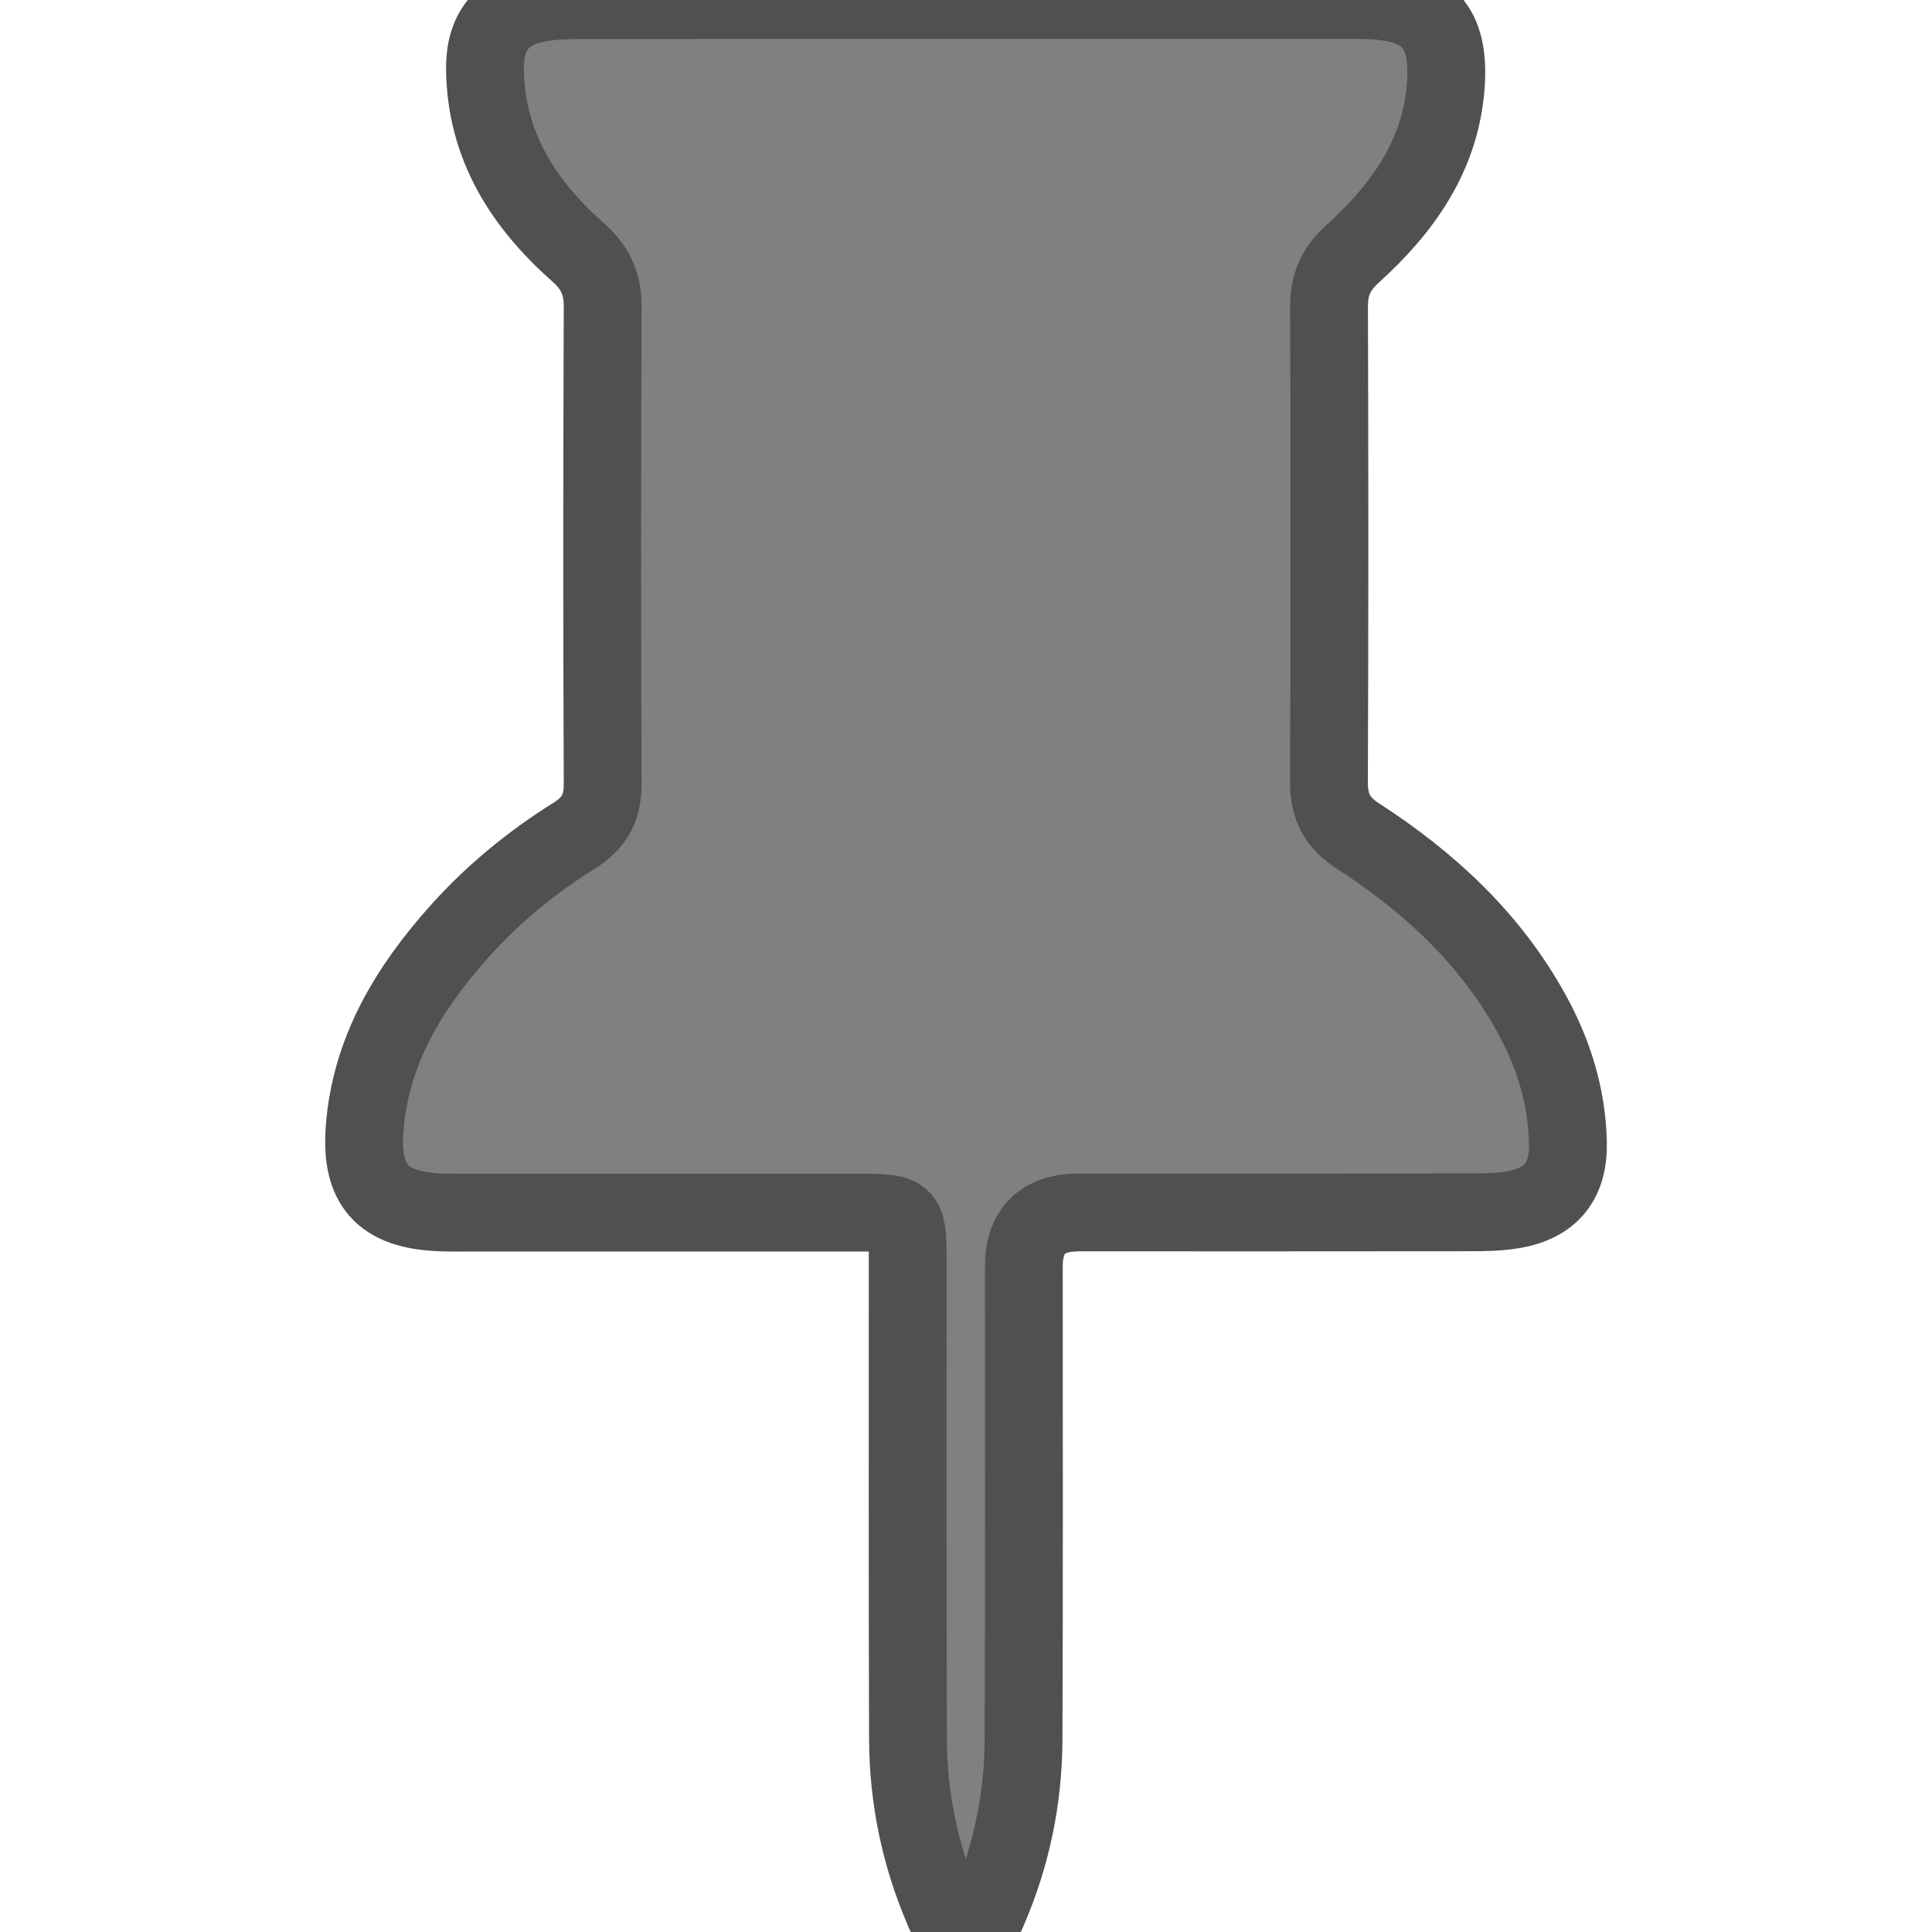
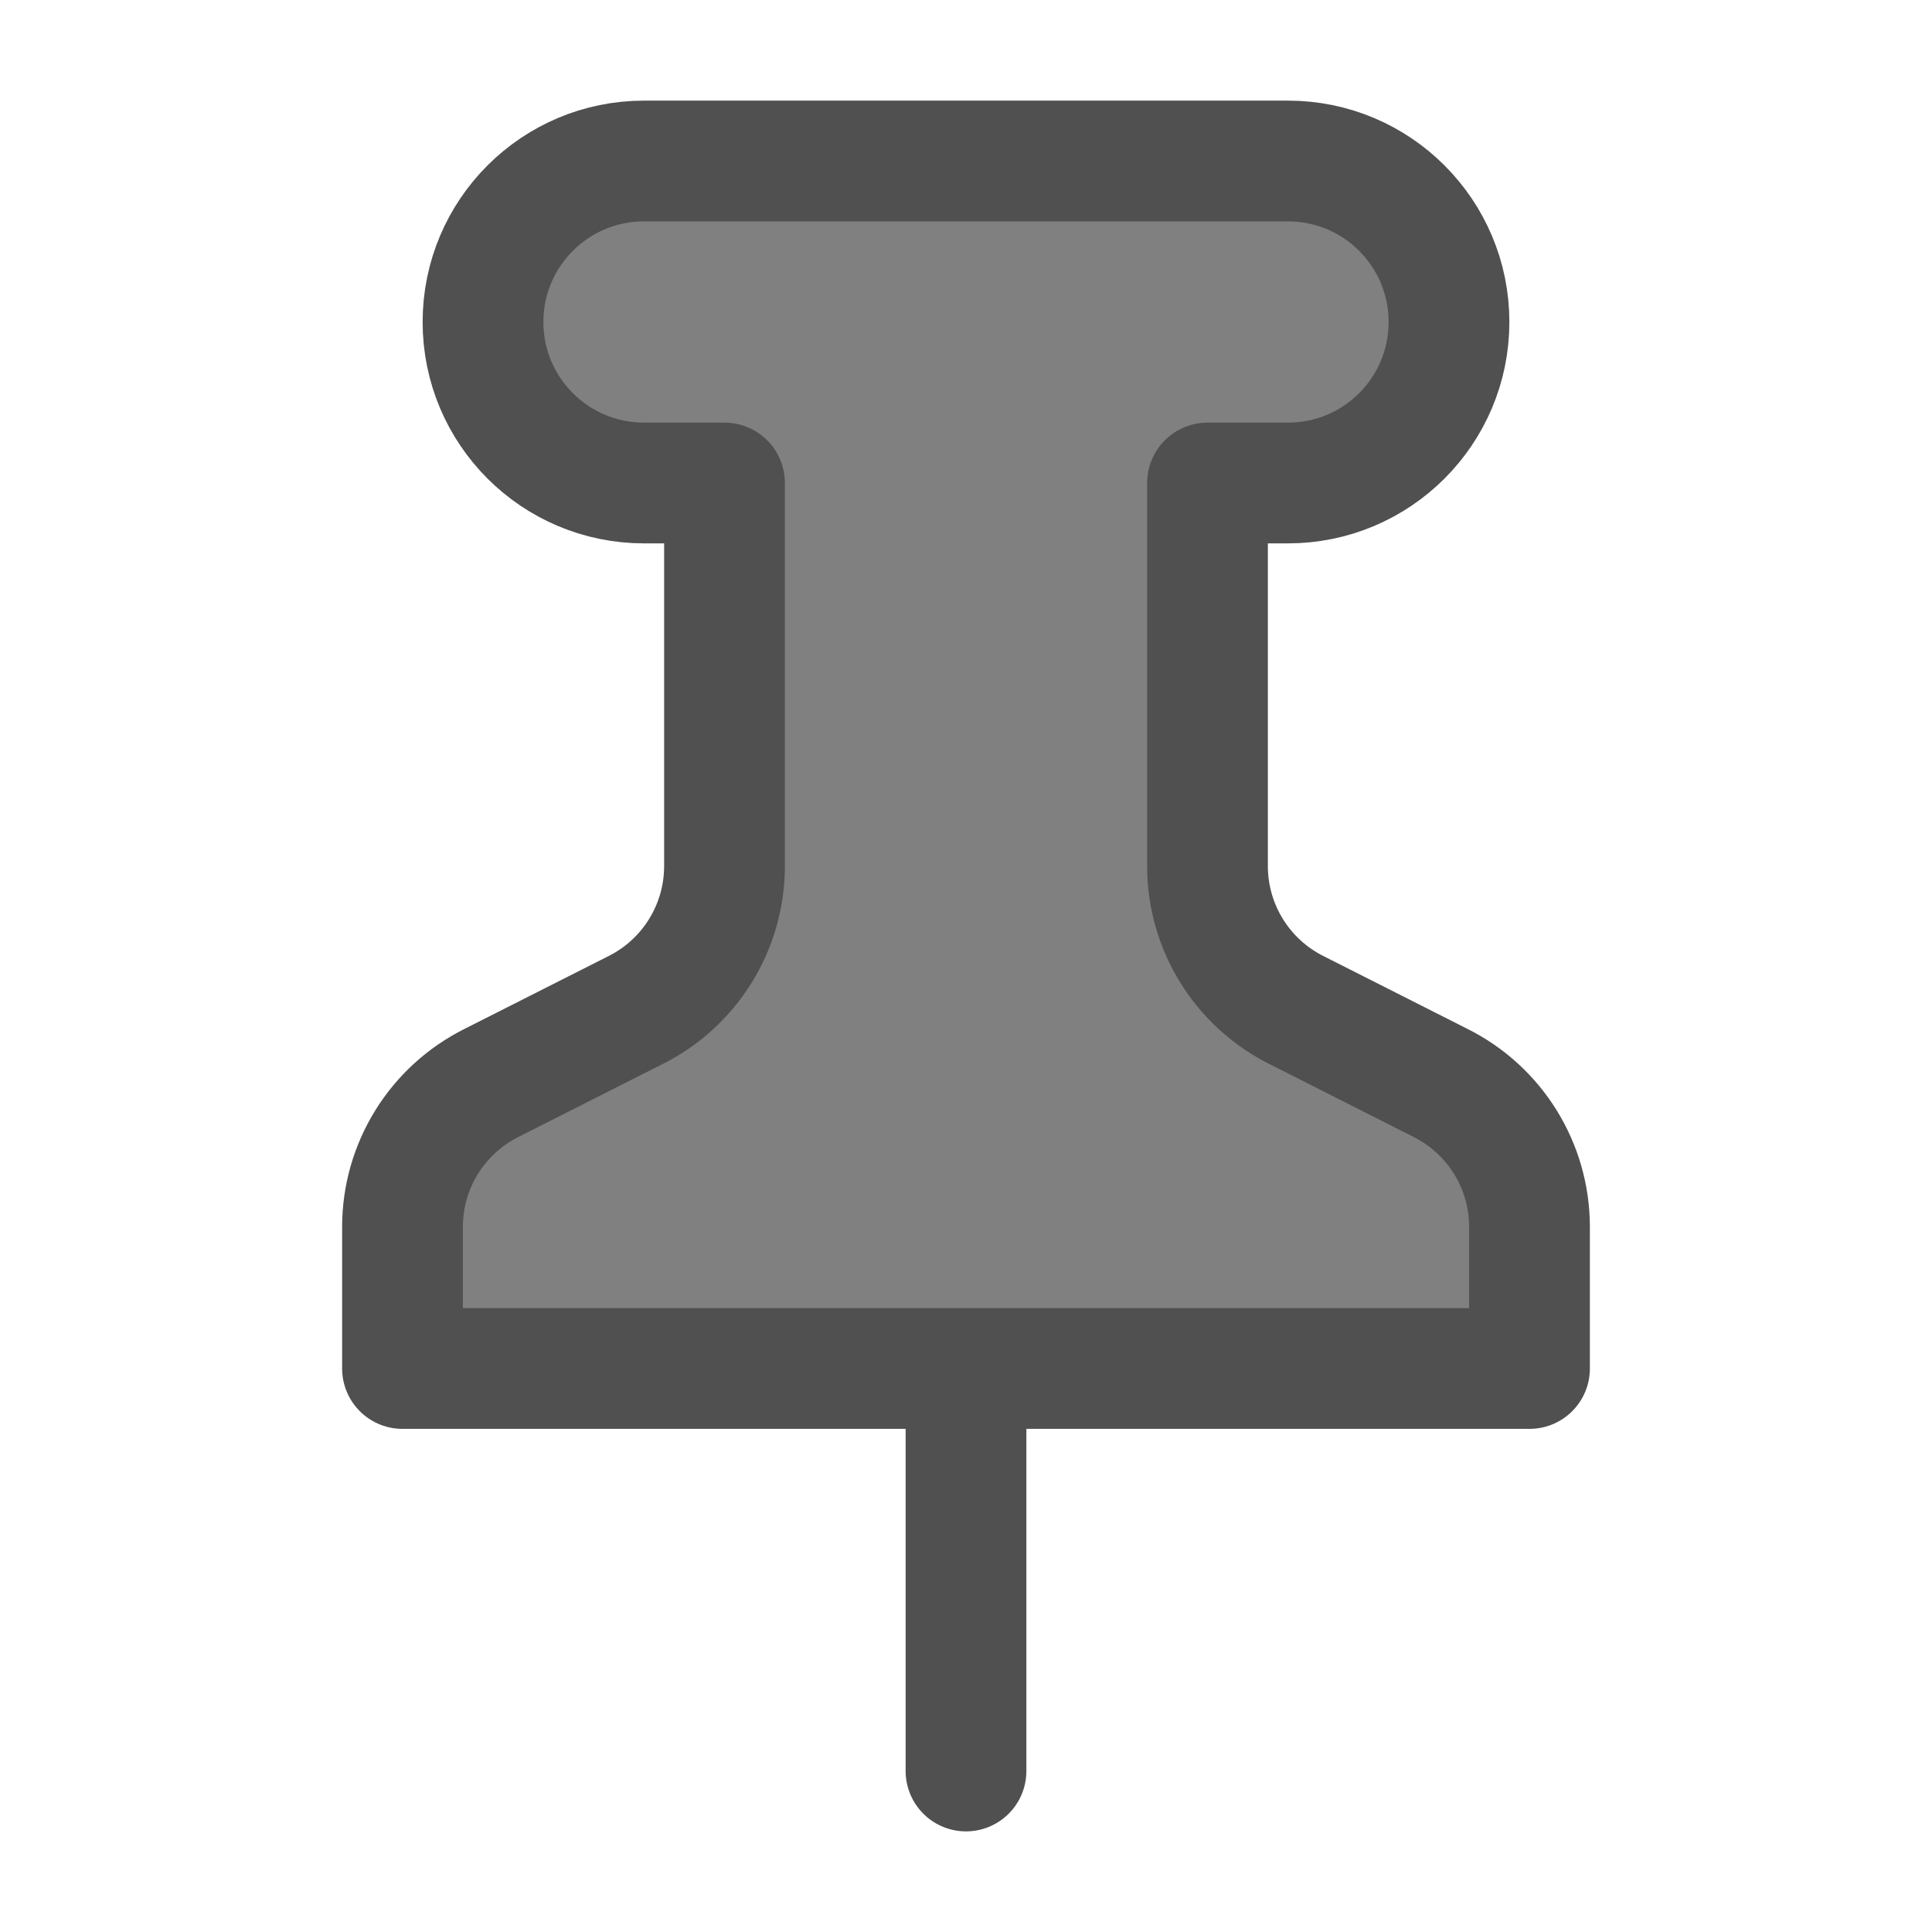
- <svg xmlns="http://www.w3.org/2000/svg" viewBox="0 0 123.77 198.63" width="25" height="25">
-   <defs>
-     <style>
-     .cls-1 {
-     fill: #808080;
-     stroke: #505050;
-     stroke-width: 8px;
-     }
-     </style>
-   </defs>
-   <path class="cls-1" d="M62.01,0c12.8,0,25.6,0,38.4,0,1,0,2-.01,2.99.03,5.95.23,8.23,2.77,7.82,8.66-.51,7.3-4.45,12.76-9.62,17.44-1.72,1.56-2.4,3.17-2.39,5.41.05,16.3.06,32.59-.01,48.89-.01,2.53.87,4.16,2.99,5.53,7.28,4.71,13.53,10.47,17.79,18.16,2.3,4.14,3.67,8.54,3.79,13.29.1,3.96-1.69,6.28-5.62,6.96-1.46.25-2.98.27-4.47.27-13.38.02-26.76.01-40.14.01q-5.7,0-5.71,5.59c0,16.21.04,32.43-.03,48.64-.03,6.04-1.23,11.89-3.64,17.46-.45,1.04-.9,2.32-2.33,2.29-1.41-.03-1.85-1.32-2.29-2.35-2.39-5.57-3.59-11.42-3.62-17.46-.06-16.54-.02-33.09-.03-49.63,0-4.26-.26-4.52-4.52-4.52-13.46,0-26.93,0-40.39,0-1.08,0-2.16.02-3.24-.03-5.81-.25-8.11-2.78-7.69-8.53.59-8.03,4.53-14.49,9.72-20.31,3.45-3.86,7.44-7.14,11.83-9.88,2.05-1.27,2.94-2.85,2.93-5.3-.07-16.38-.06-32.76,0-49.14,0-2.35-.77-3.99-2.57-5.58-5.6-4.96-9.42-10.92-9.53-18.74-.05-3.83,1.69-6.13,5.48-6.83C19.36.05,20.88.02,22.37.01,35.58,0,48.8,0,62.01,0Z" />
+ <svg xmlns="http://www.w3.org/2000/svg" viewBox="0 0 24 24" width="25" height="25">
+   <line x1="12" x2="12" y1="17" y2="22" stroke="#505050" stroke-width="1.5" stroke-linecap="round" />
+   <path d="M5 17h14v-1.76a2 2 0 0 0-1.11-1.79l-1.78-.9A2 2 0 0 1 15 10.76V6h1a2 2 0 0 0 0-4H8a2 2 0 0 0 0 4h1v4.76a2 2 0 0 1-1.11 1.79l-1.78.9A2 2 0 0 0 5 15.24Z" fill="#808080" stroke="#505050" stroke-width="1.5" stroke-linecap="round" stroke-linejoin="round" />
</svg>
